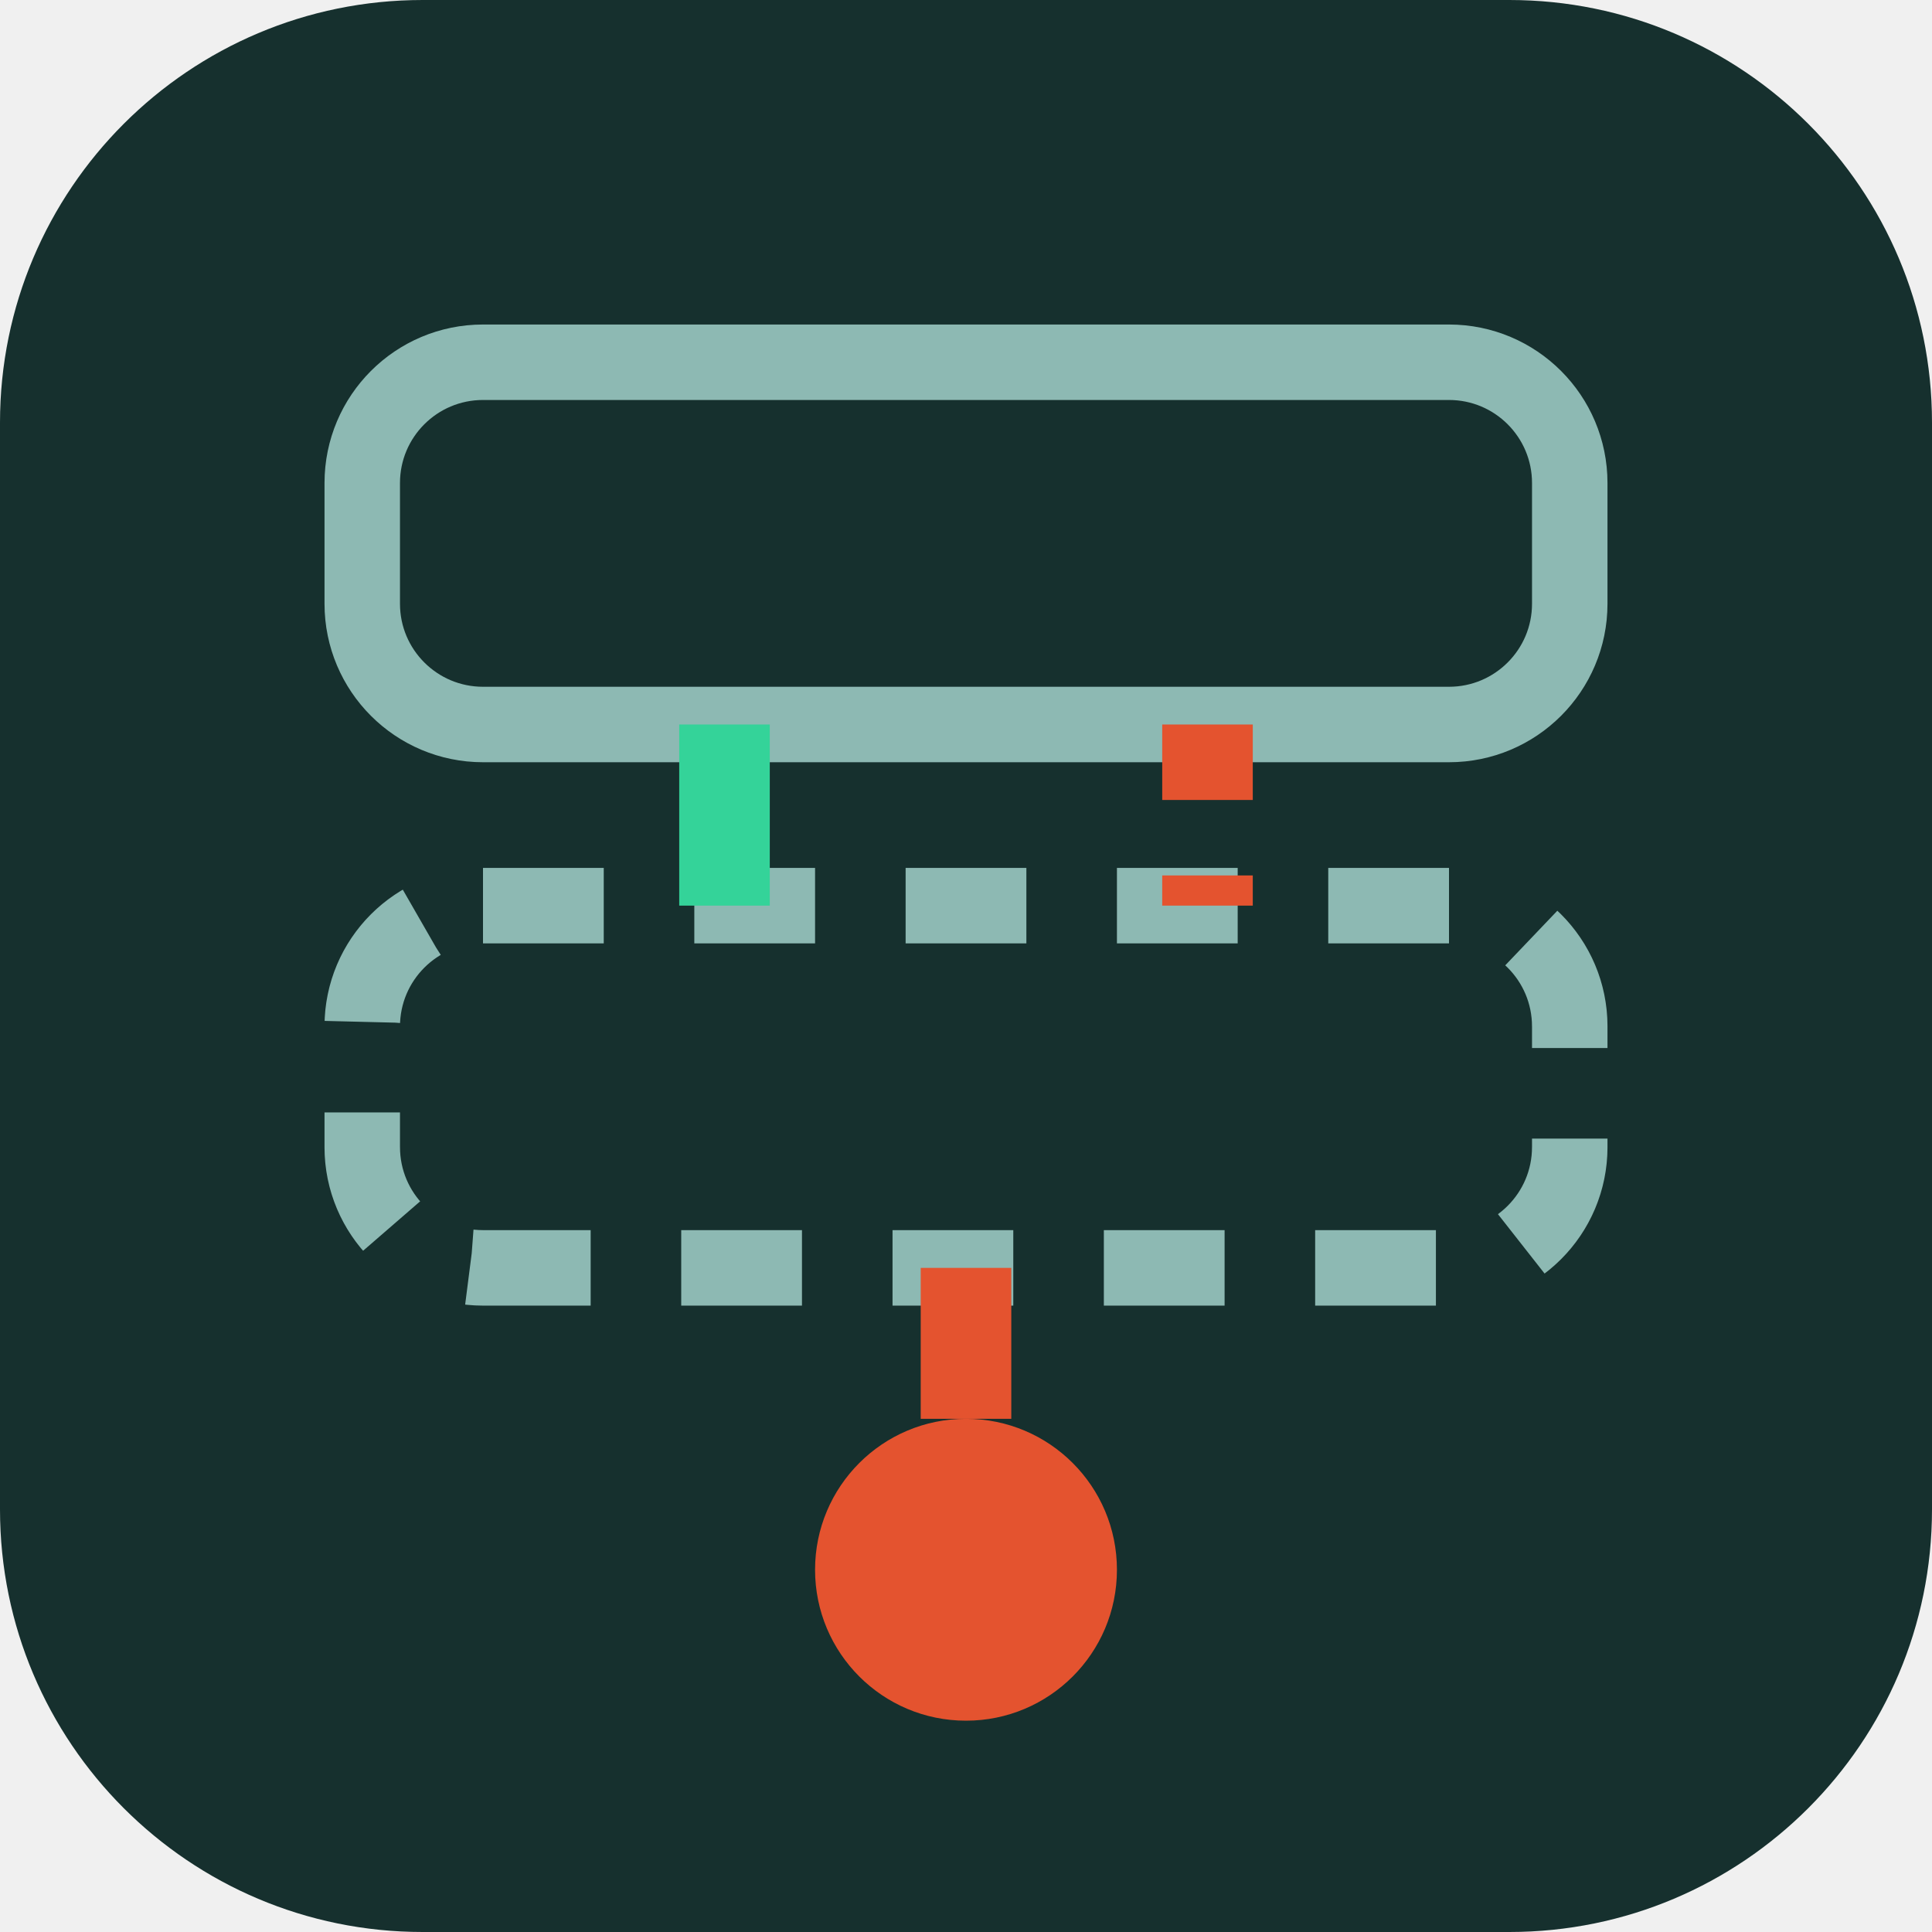
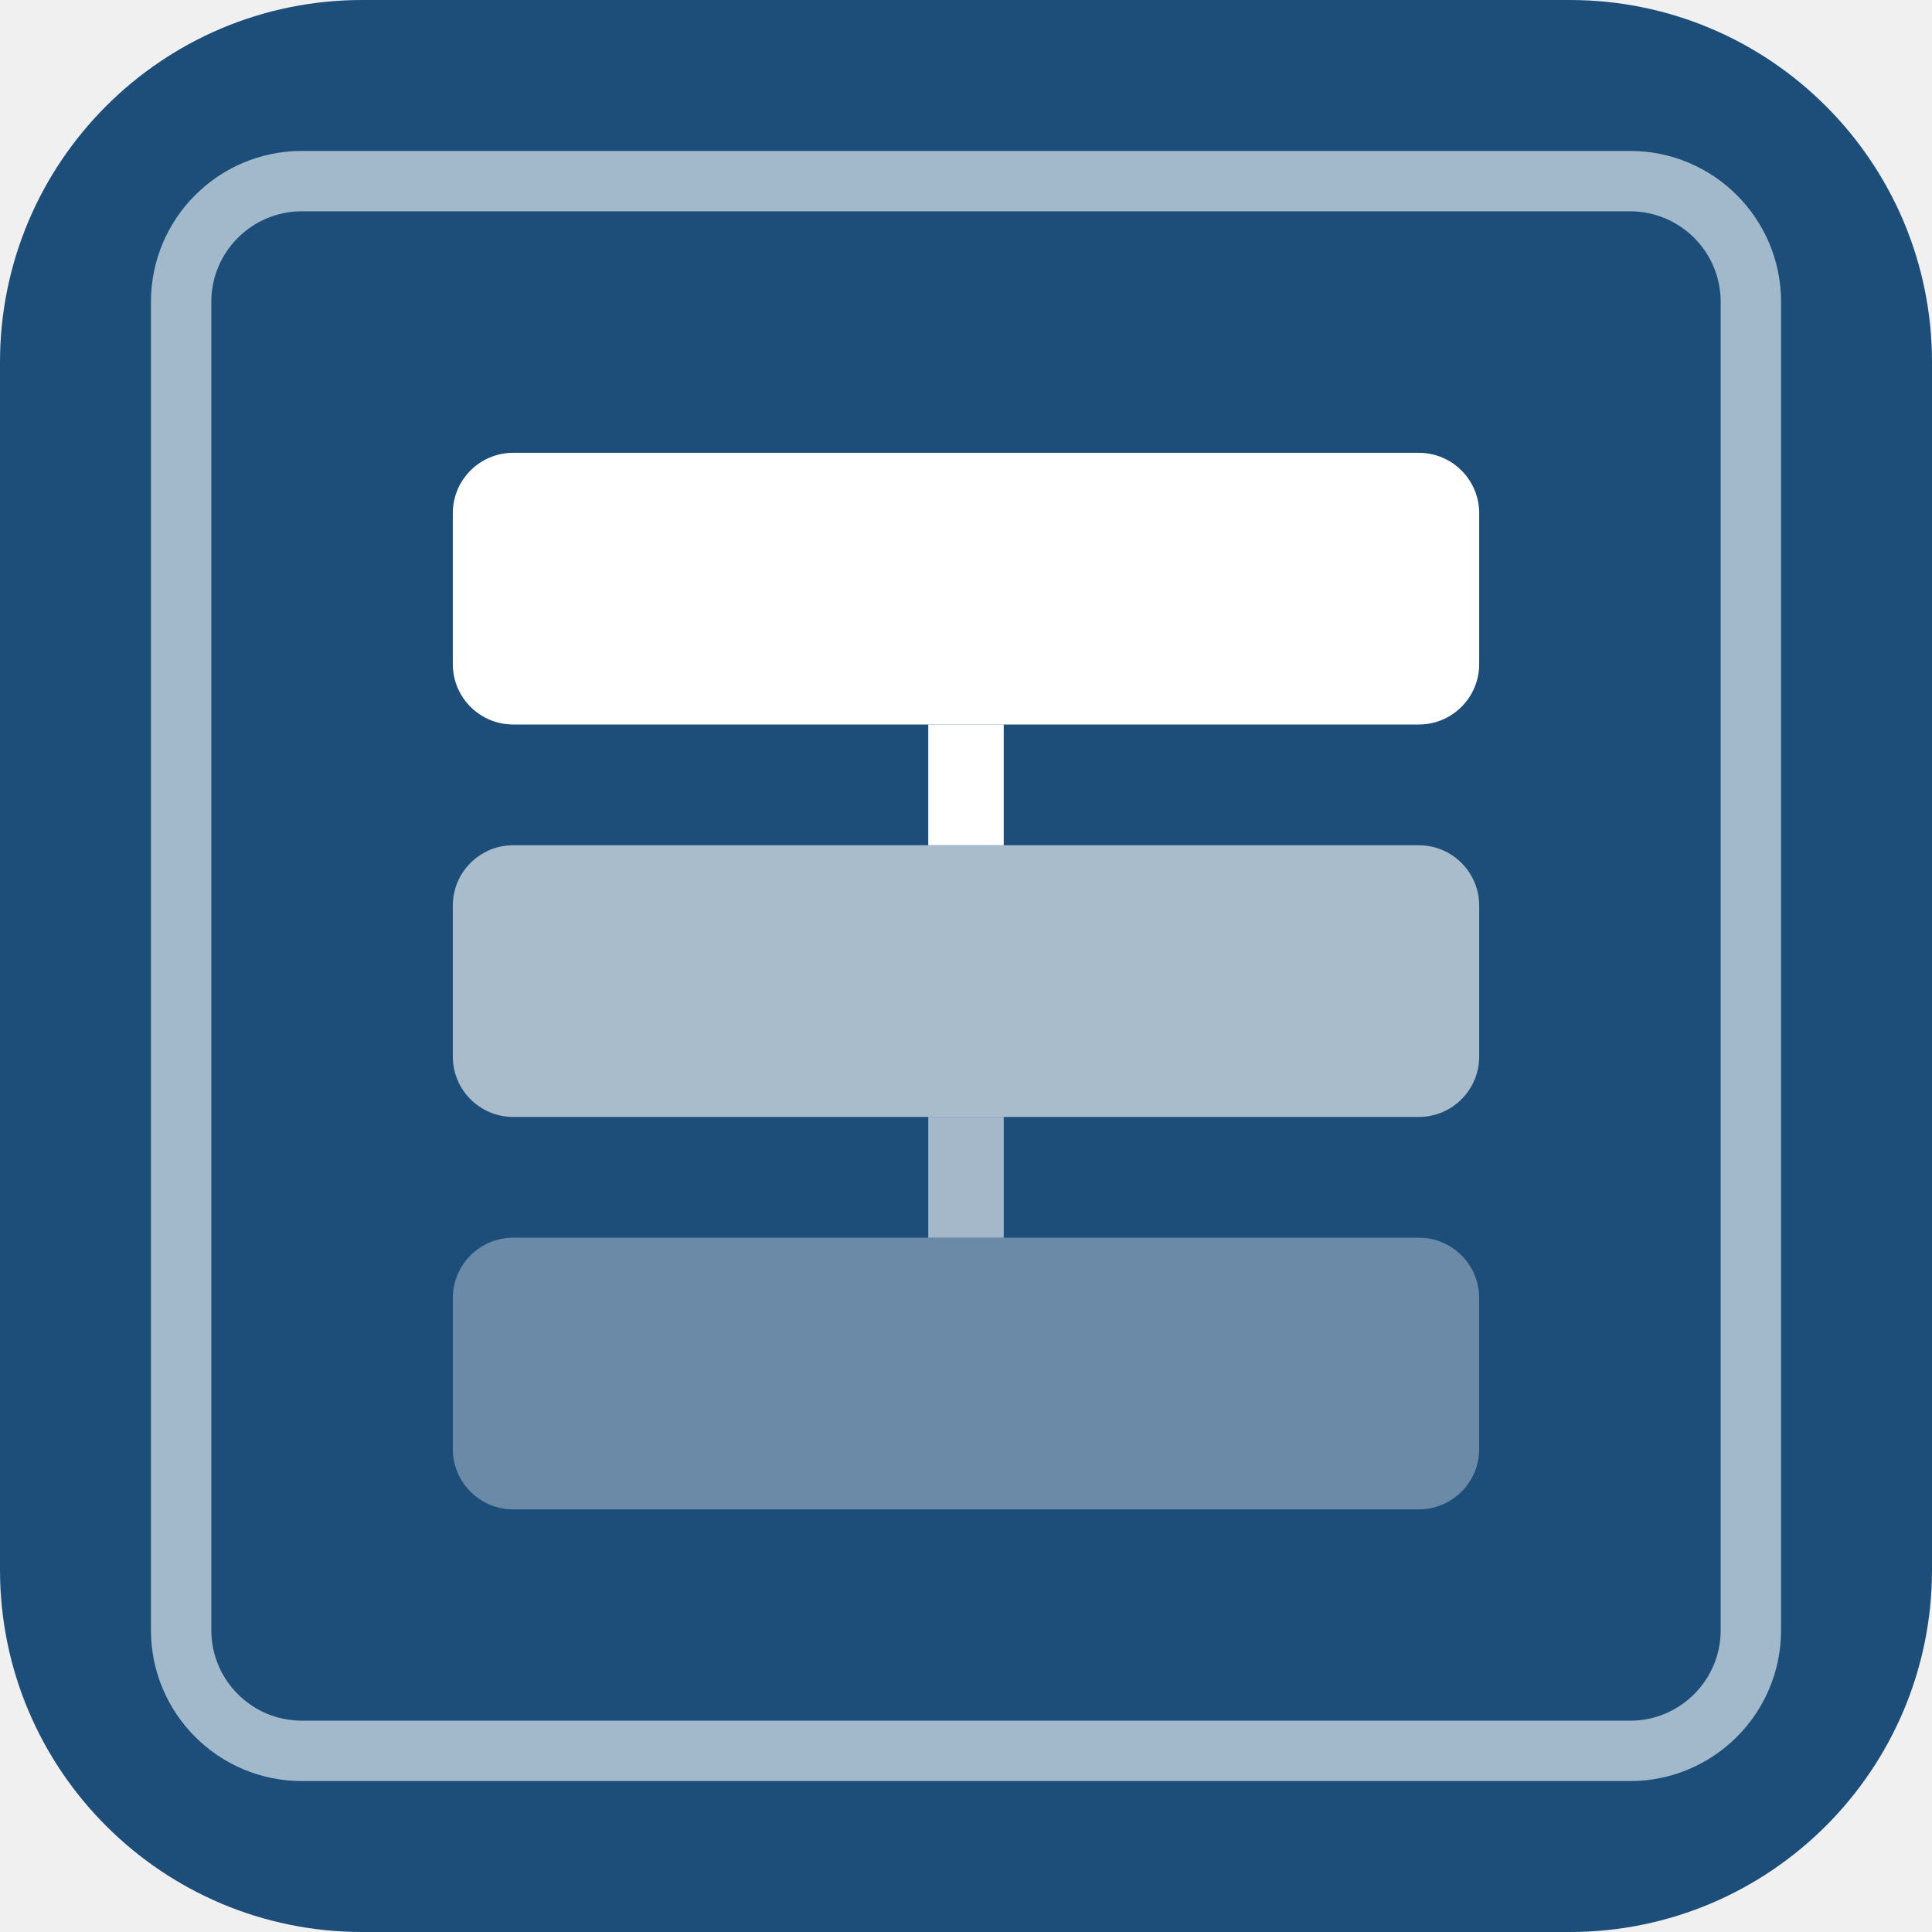
<svg xmlns="http://www.w3.org/2000/svg" viewBox="0 0 64 64">
-   <rect width="64" height="64" rx="14" fill="#16302e" />
-   <rect x="12" y="12" width="40" height="12" rx="4" fill="none" stroke="#8db9b3" stroke-width="2.5" />
-   <rect x="12" y="30" width="40" height="12" rx="4" fill="none" stroke="#8db9b3" stroke-width="2.5" stroke-dasharray="4 3" />
-   <line x1="24" y1="24" x2="24" y2="30" stroke="#34d399" stroke-width="3" />
-   <line x1="40" y1="24" x2="40" y2="30" stroke="#e4532f" stroke-width="3" stroke-dasharray="2.5 2.5" />
-   <circle cx="32" cy="52" r="5" fill="#e4532f" />
-   <line x1="32" y1="42" x2="32" y2="47" stroke="#e4532f" stroke-width="3" />
+   <rect width="64" height="64" rx="12" fill="#1d4e79" />
+   <rect x="6" y="6" width="52" height="52" rx="4" fill="none" stroke="#e9f2f9" stroke-width="2" opacity=".65" />
+   <rect x="15" y="15" width="34" height="9" rx="2" fill="#ffffff" />
+   <rect x="15" y="28" width="34" height="9" rx="2" fill="#ffffff" opacity=".62" />
+   <rect x="15" y="41" width="34" height="9" rx="2" fill="#ffffff" opacity=".34" />
+   <line x1="32" y1="24" x2="32" y2="28" stroke="#ffffff" stroke-width="2.5" />
+   <line x1="32" y1="37" x2="32" y2="41" stroke="#ffffff" stroke-width="2.5" opacity=".6" />
</svg>
